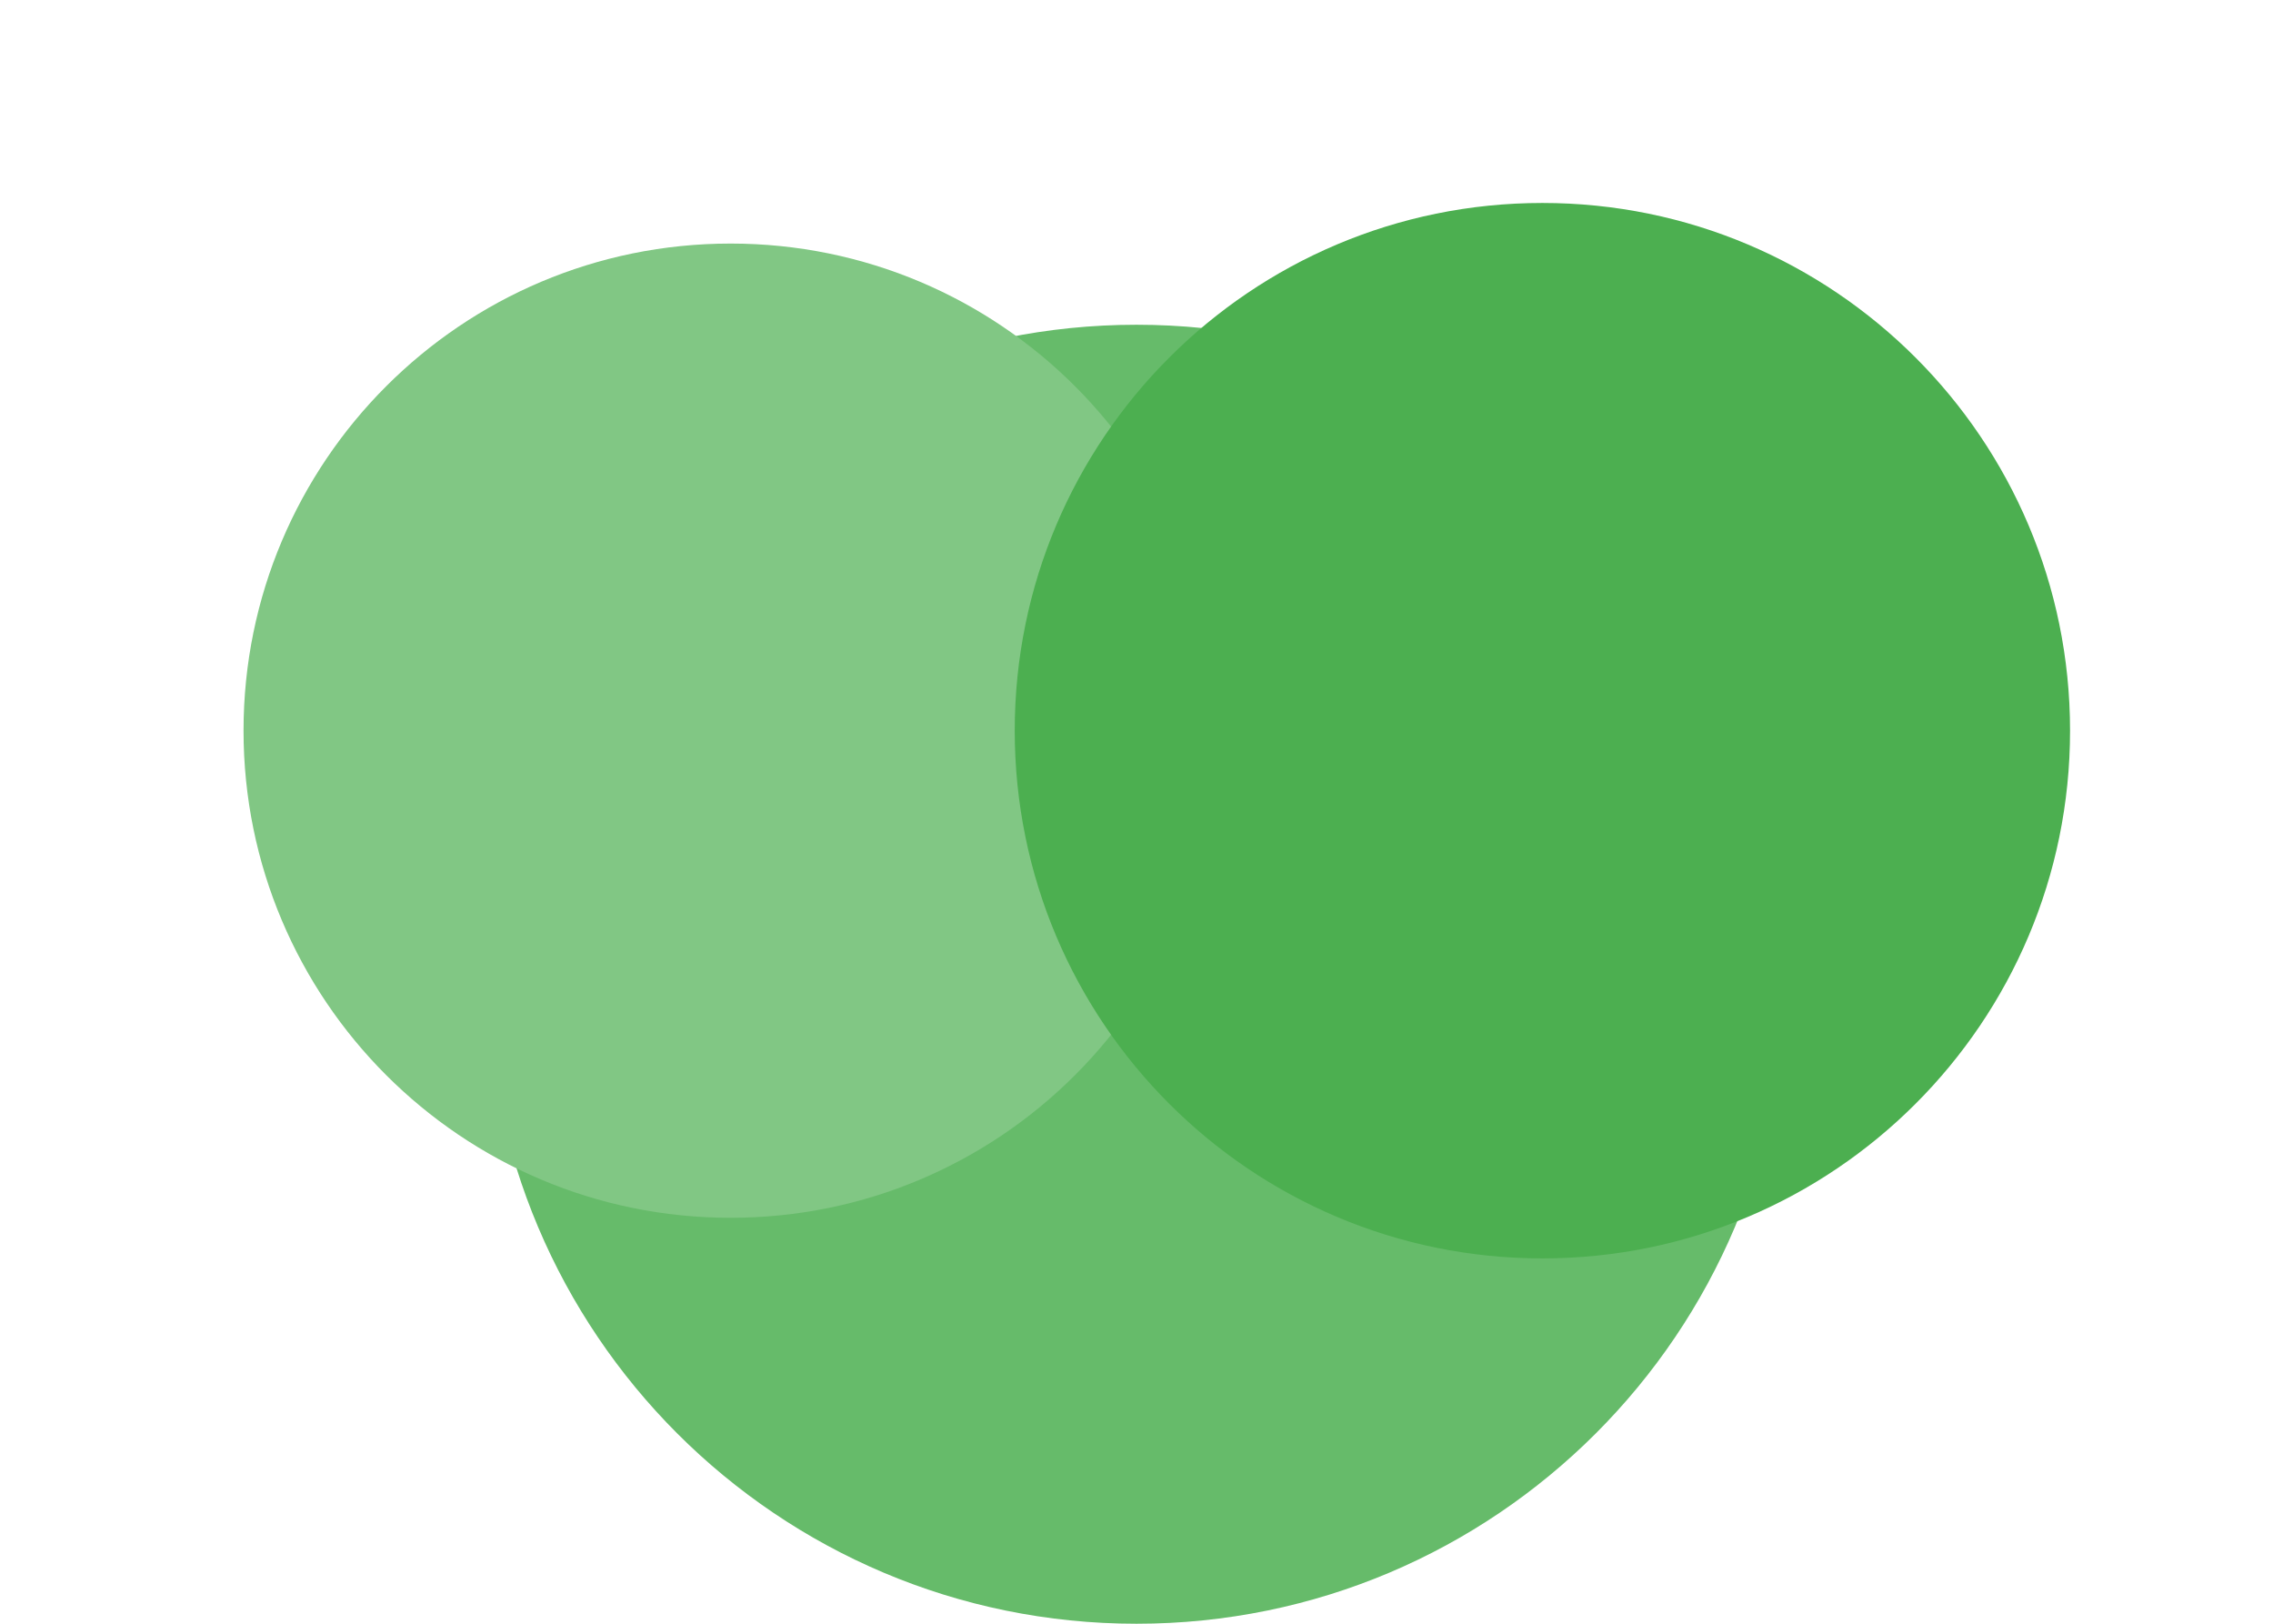
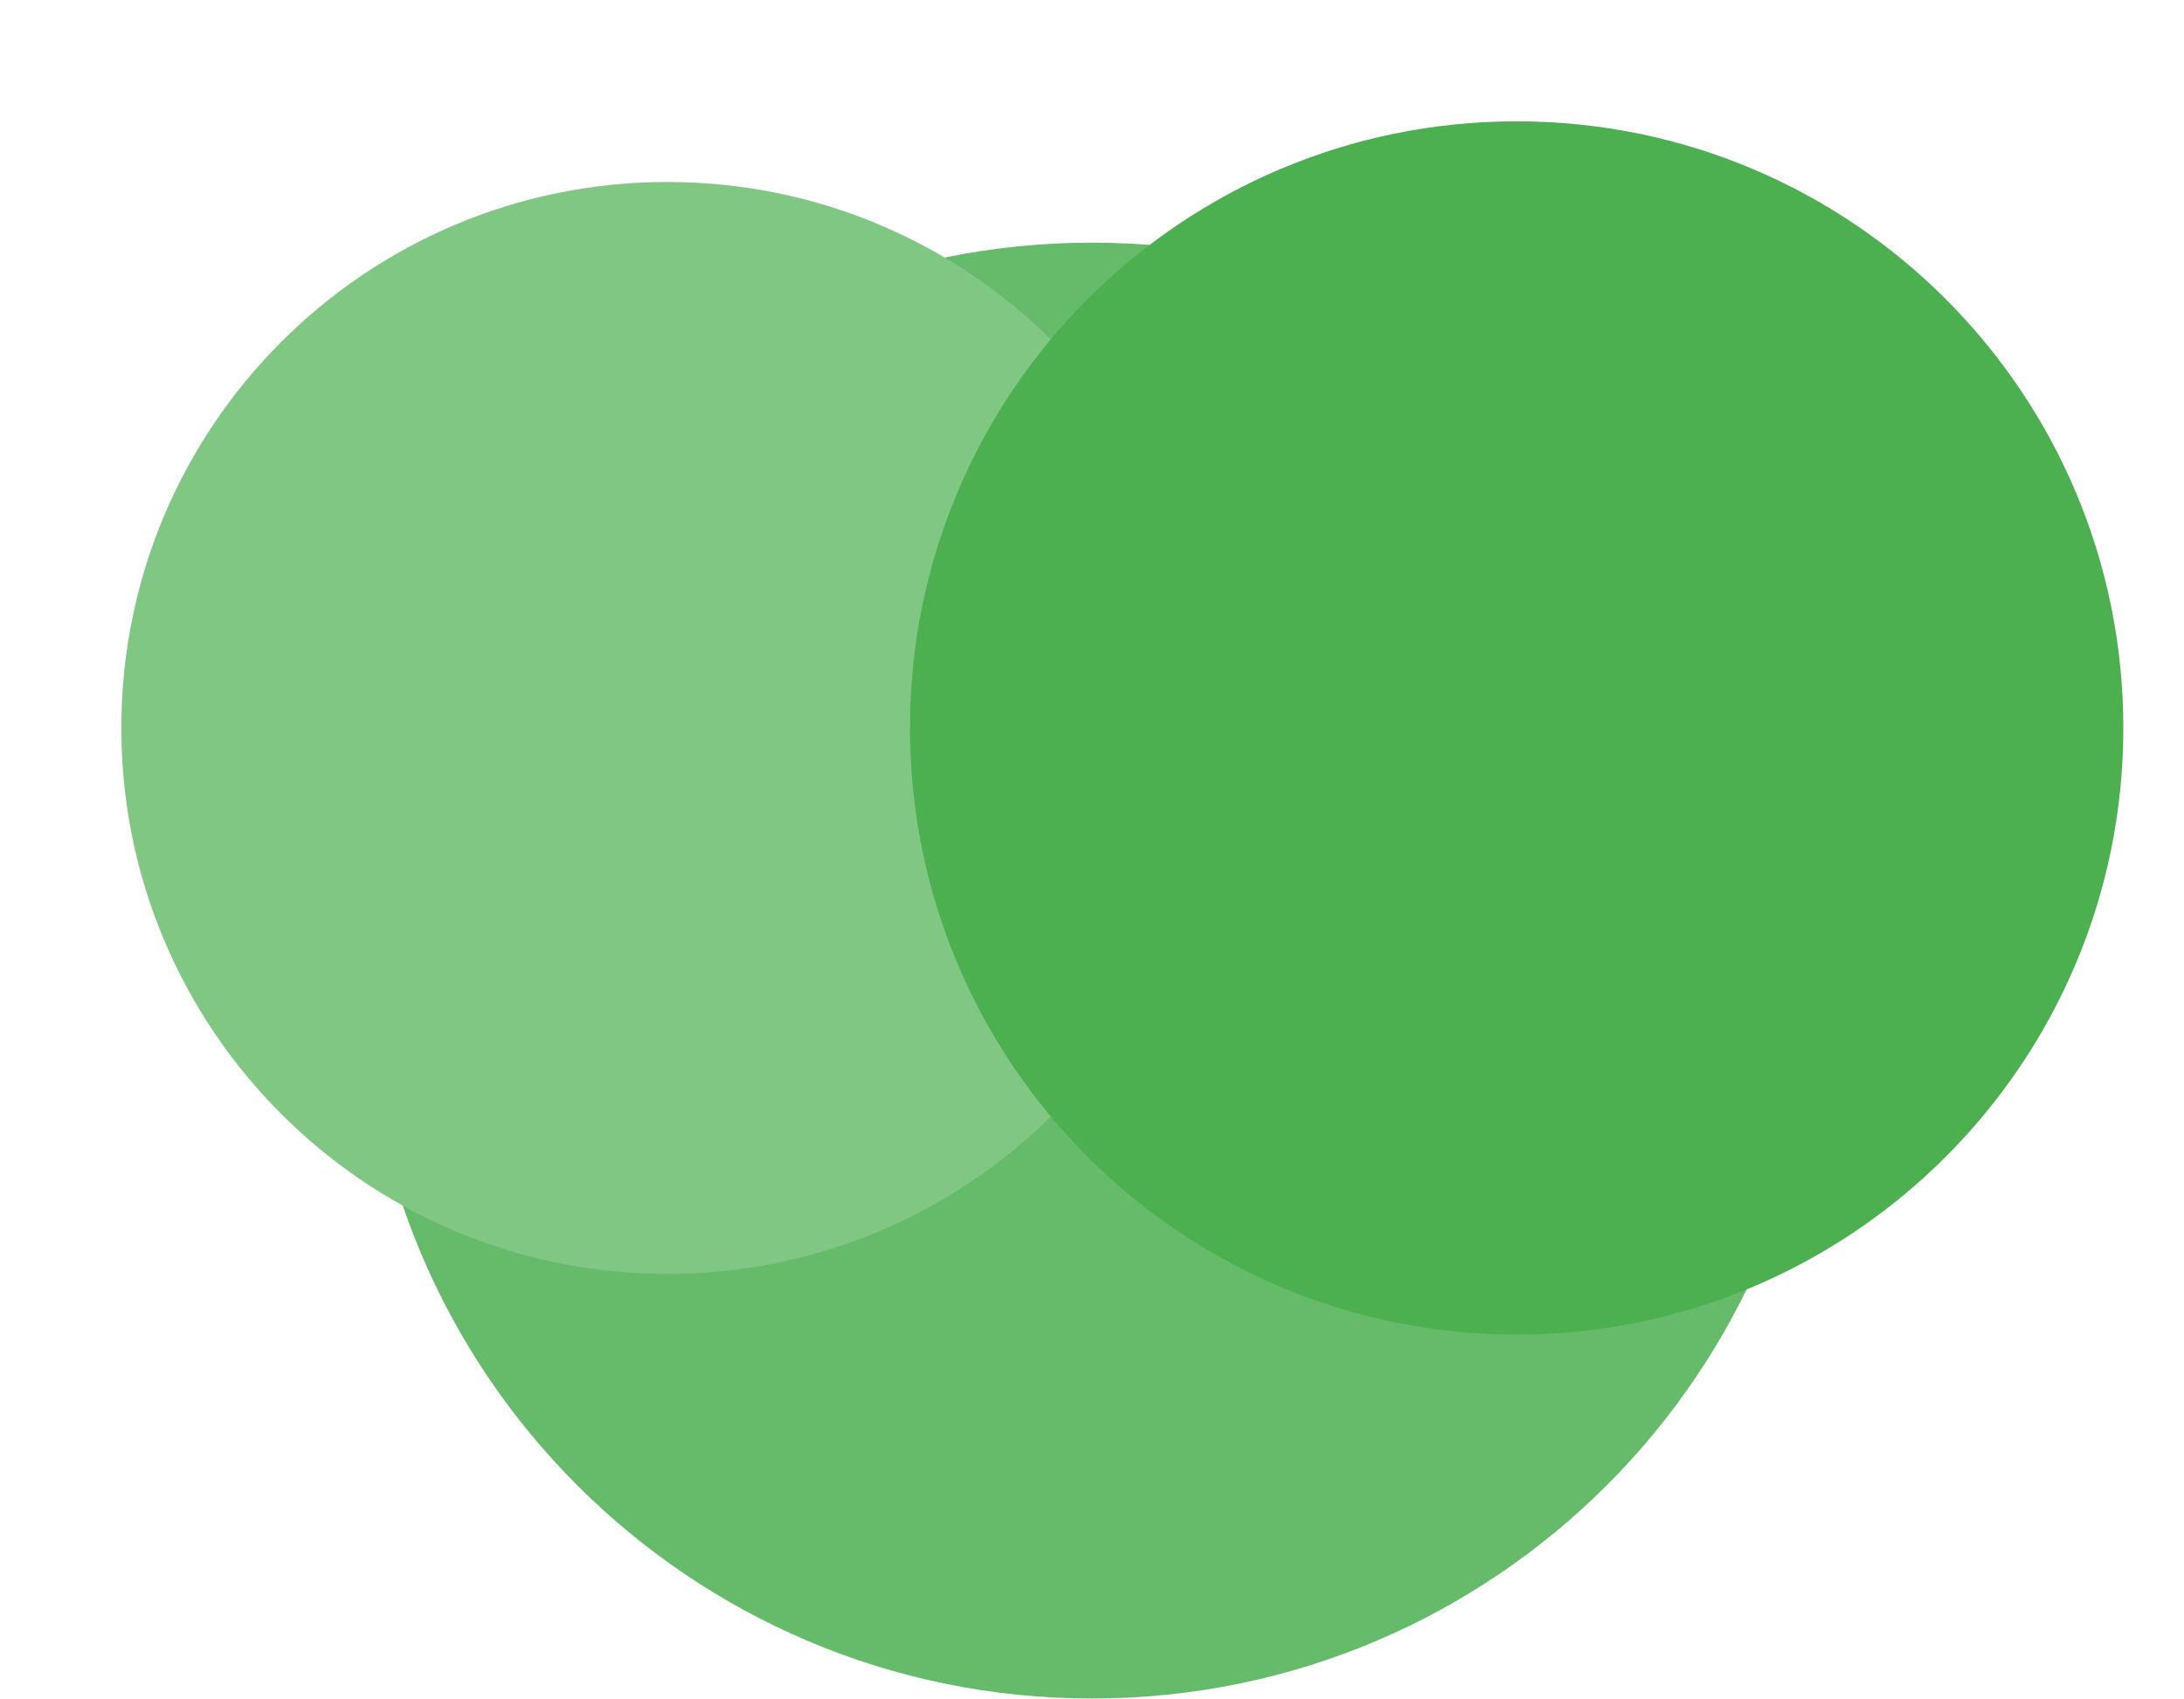
- <svg xmlns="http://www.w3.org/2000/svg" width="56" height="40" viewBox="0 0 56 40" role="img">
-   <circle cx="28" cy="24" r="16" fill="#66BB6A" />
-   <circle cx="18" cy="18" r="12" fill="#81C784" />
-   <circle cx="38" cy="18" r="13" fill="#4CAF50" />
+ <svg xmlns="http://www.w3.org/2000/svg" width="72" height="56" viewBox="0 0 72 56" role="img">
+   <circle cx="36" cy="32" r="24" fill="#66BB6A" />
+   <circle cx="22" cy="24" r="18" fill="#81C784" />
+   <circle cx="50" cy="24" r="20" fill="#4CAF50" />
</svg>
